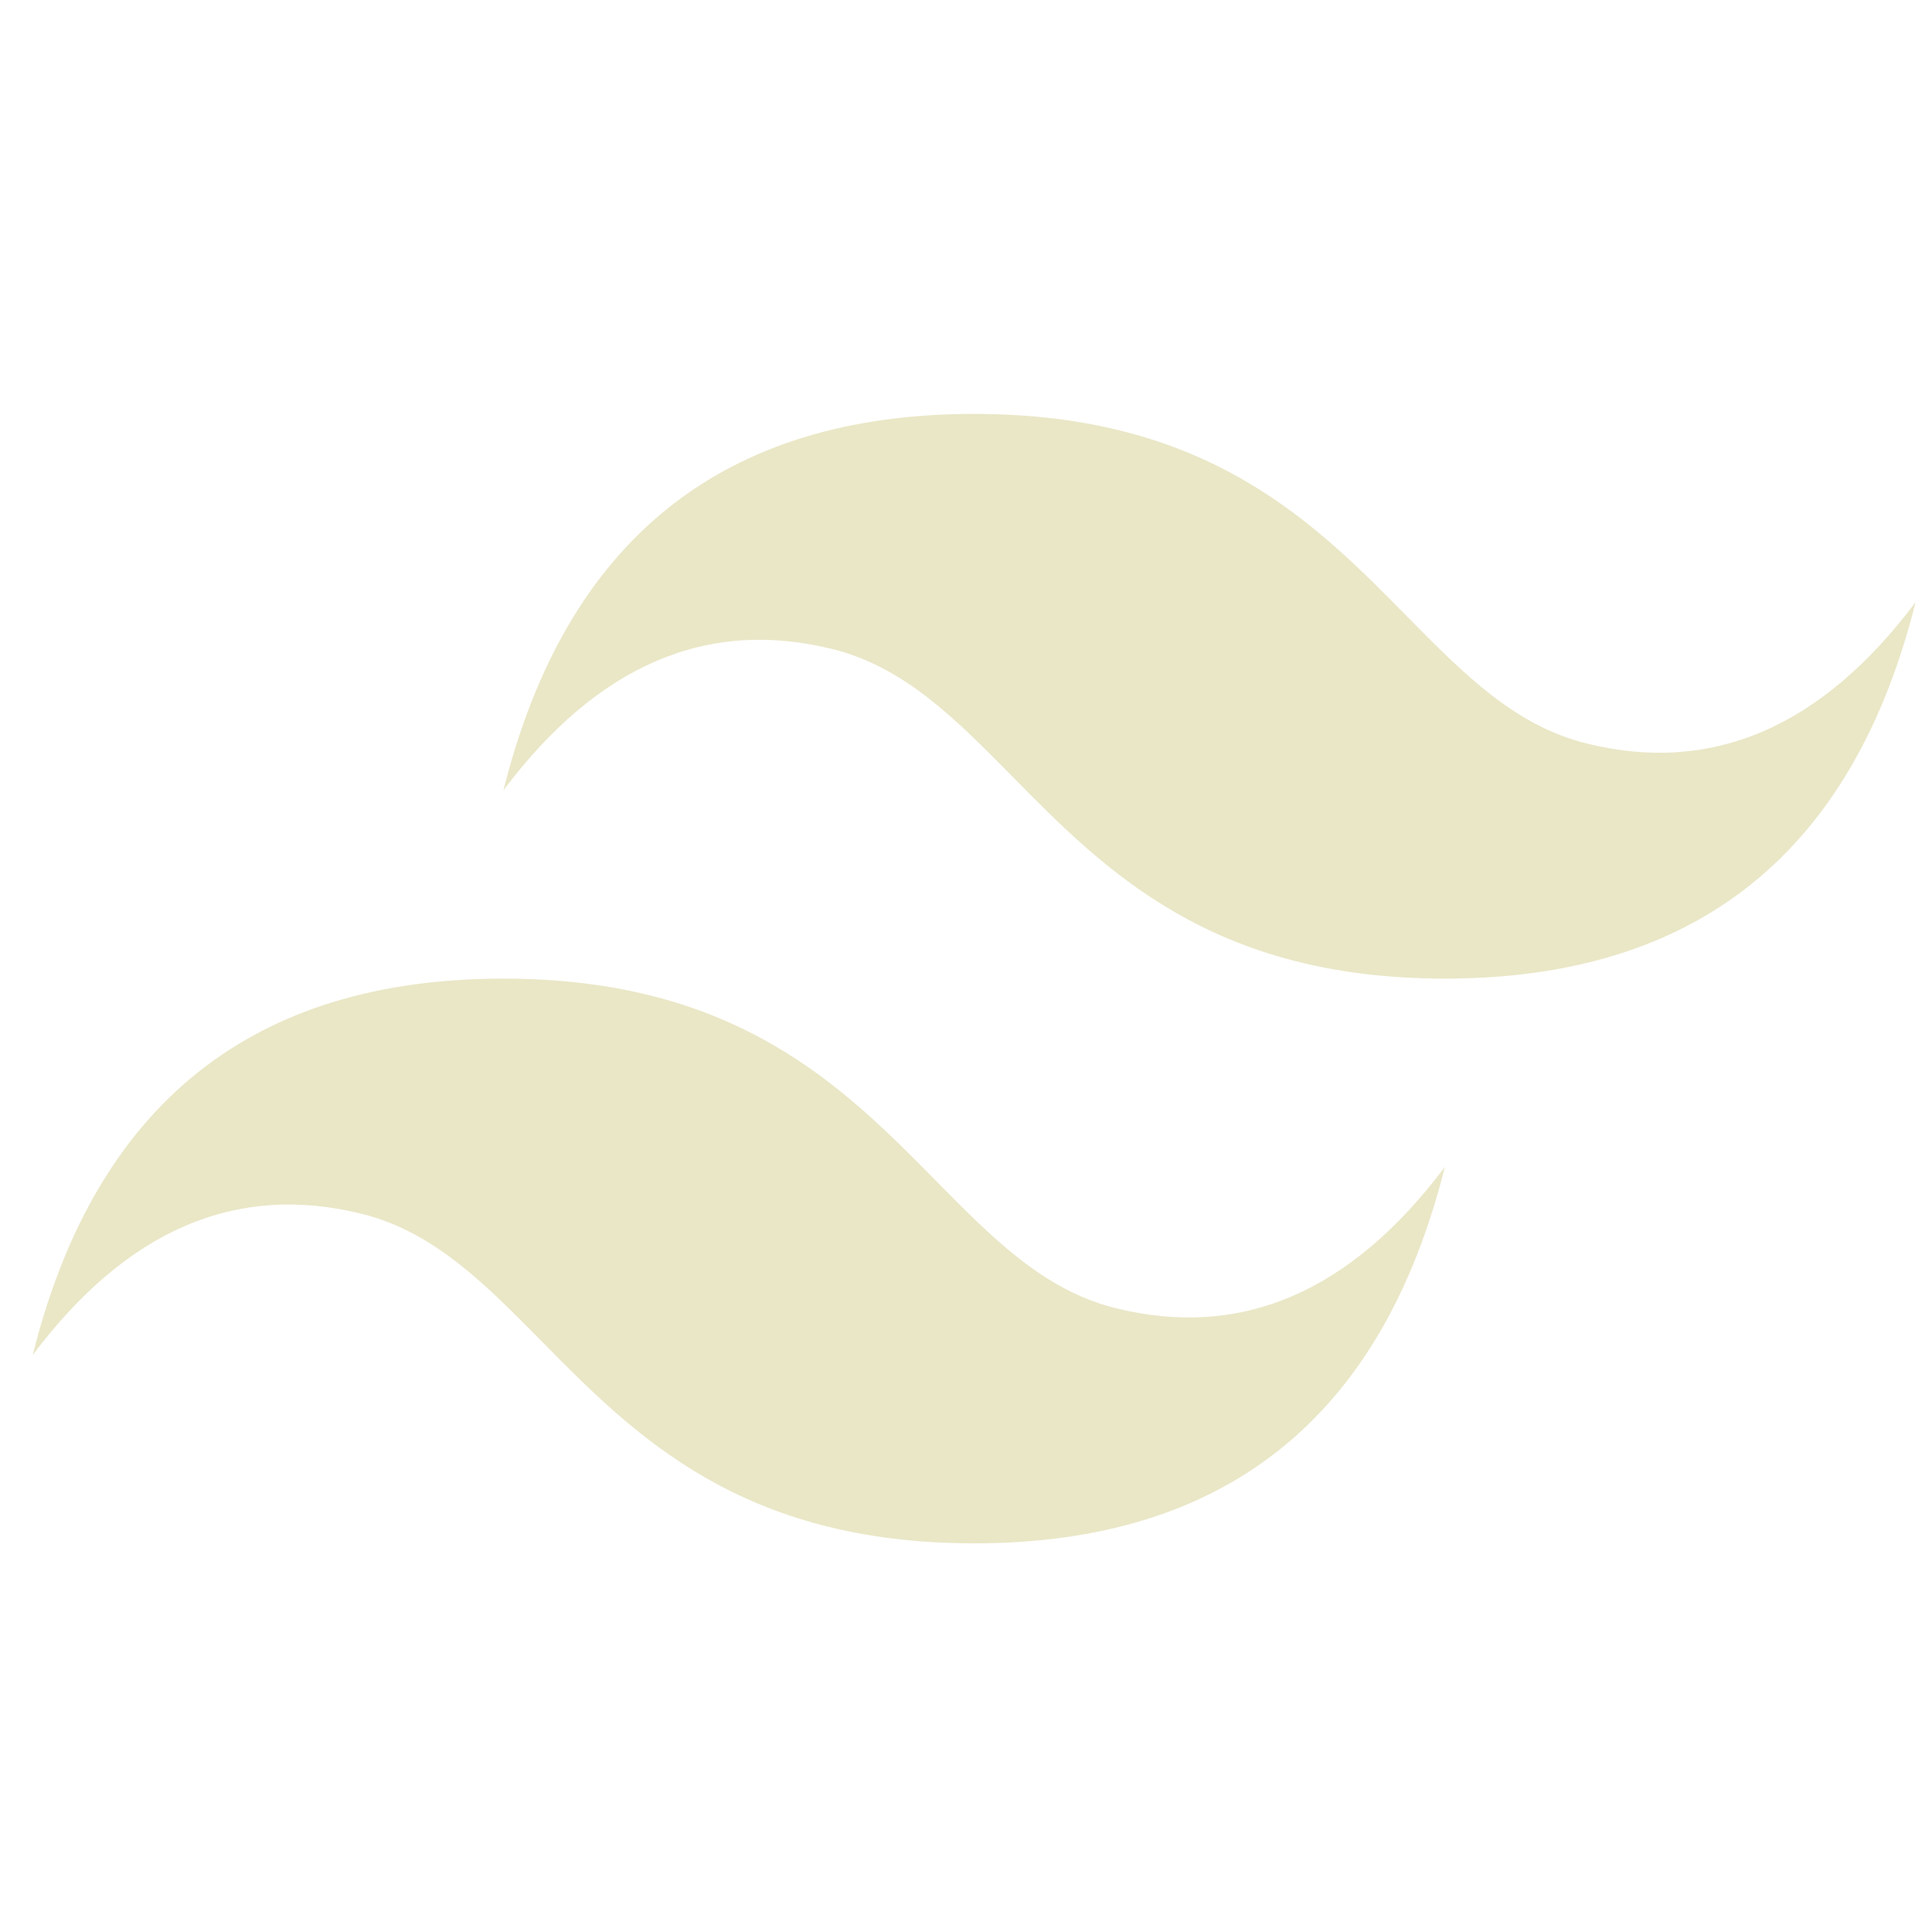
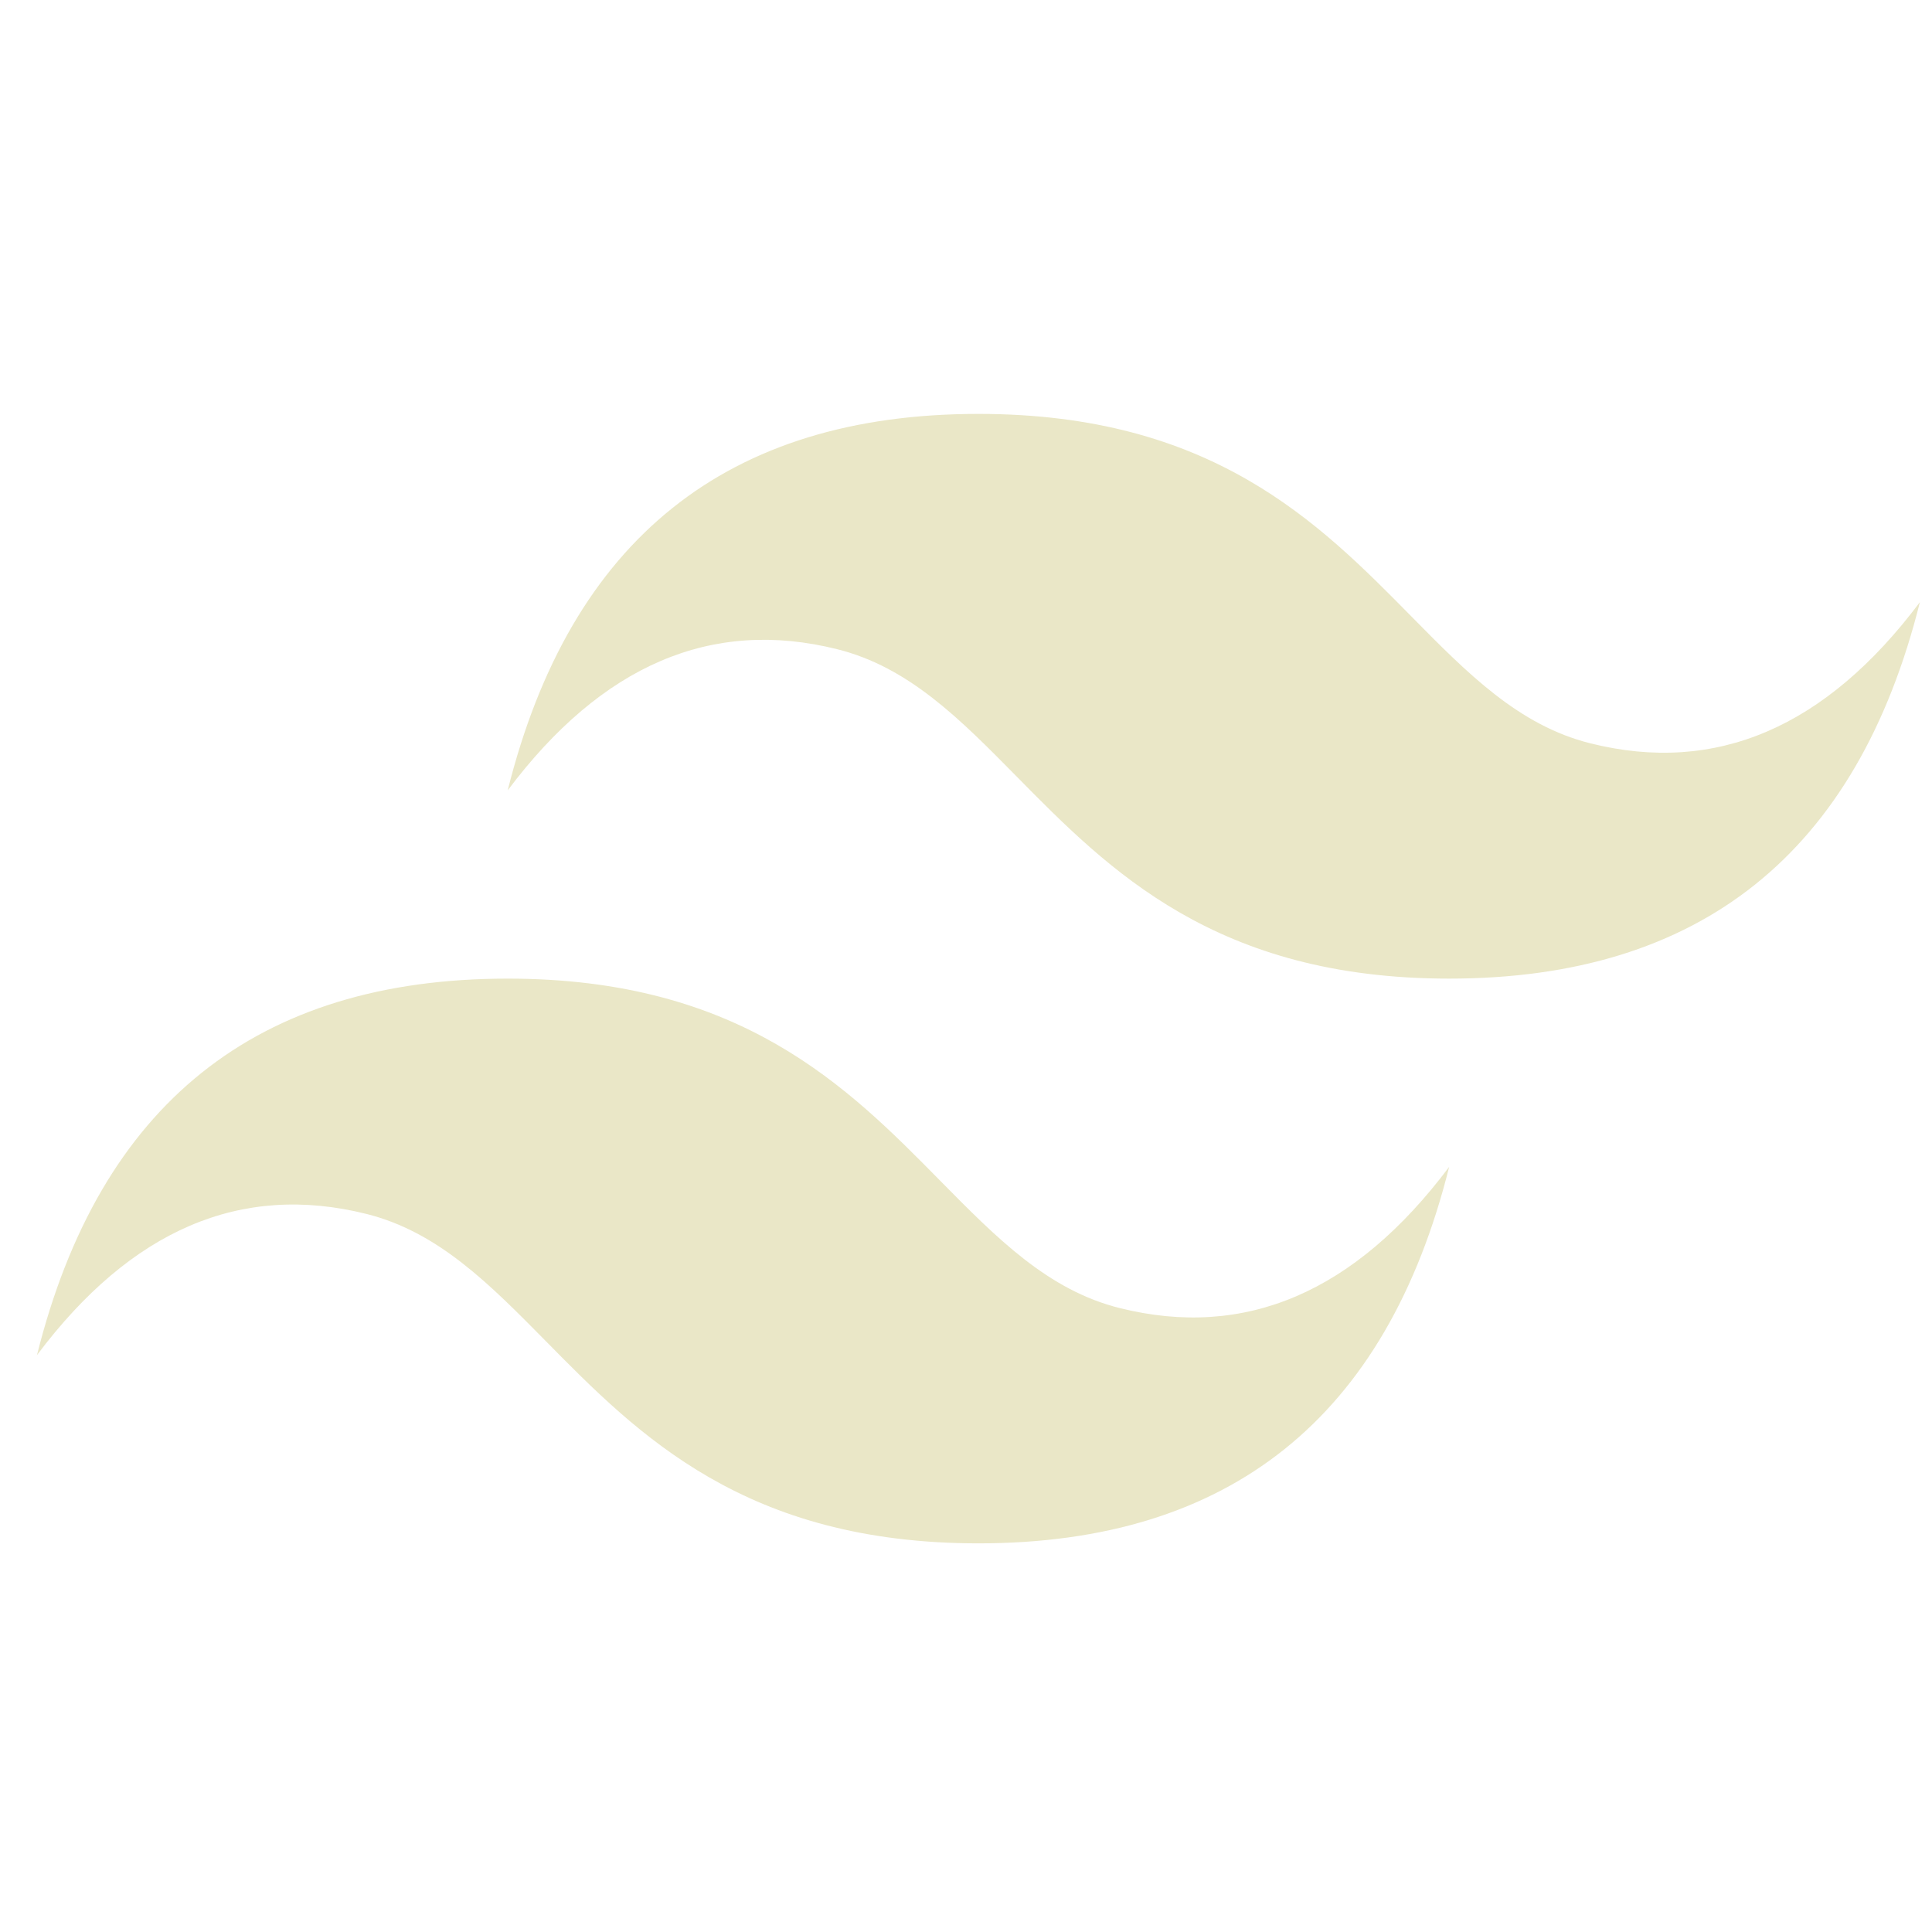
<svg xmlns="http://www.w3.org/2000/svg" width="68" height="68" viewBox="0 0 68 68" fill="none">
-   <path d="M34.286 14.568C25.45 14.568 19.927 18.985 17.718 27.819C21.032 23.402 24.898 21.746 29.316 22.85C31.836 23.48 33.638 25.309 35.633 27.332C38.881 30.629 42.641 34.444 50.855 34.444C59.691 34.444 65.214 30.027 67.423 21.193C64.109 25.61 60.243 27.267 55.825 26.163C53.304 25.533 51.503 23.704 49.508 21.68C46.26 18.384 42.499 14.568 34.286 14.568ZM17.718 34.444C8.882 34.444 3.358 38.861 1.15 47.696C4.463 43.279 8.329 41.622 12.748 42.727C15.268 43.357 17.069 45.185 19.064 47.208C22.313 50.505 26.073 54.321 34.286 54.321C43.123 54.321 48.645 49.904 50.855 41.07C47.541 45.487 43.675 47.144 39.257 46.039C36.736 45.41 34.934 43.58 32.94 41.557C29.691 38.261 25.931 34.444 17.718 34.444Z" fill="#EAE7C7" />
+   <path d="M34.438 14.568C25.601 14.568 20.078 18.985 17.869 27.819C21.183 23.402 25.049 21.746 29.467 22.85C31.988 23.48 33.79 25.309 35.784 27.332C39.033 30.629 42.793 34.444 51.006 34.444C59.842 34.444 65.366 30.027 67.574 21.193C64.261 25.61 60.395 27.267 55.976 26.163C53.456 25.533 51.654 23.704 49.66 21.68C46.411 18.384 42.65 14.568 34.438 14.568ZM17.869 34.444C9.033 34.444 3.51 38.861 1.301 47.696C4.614 43.279 8.48 41.622 12.899 42.727C15.419 43.357 17.221 45.185 19.216 47.208C22.464 50.505 26.225 54.321 34.438 54.321C43.274 54.321 48.797 49.904 51.006 41.07C47.692 45.487 43.826 47.144 39.408 46.039C36.888 45.41 35.086 43.58 33.091 41.557C29.843 38.261 26.083 34.444 17.869 34.444Z" fill="#EAE7C7" />
</svg>
